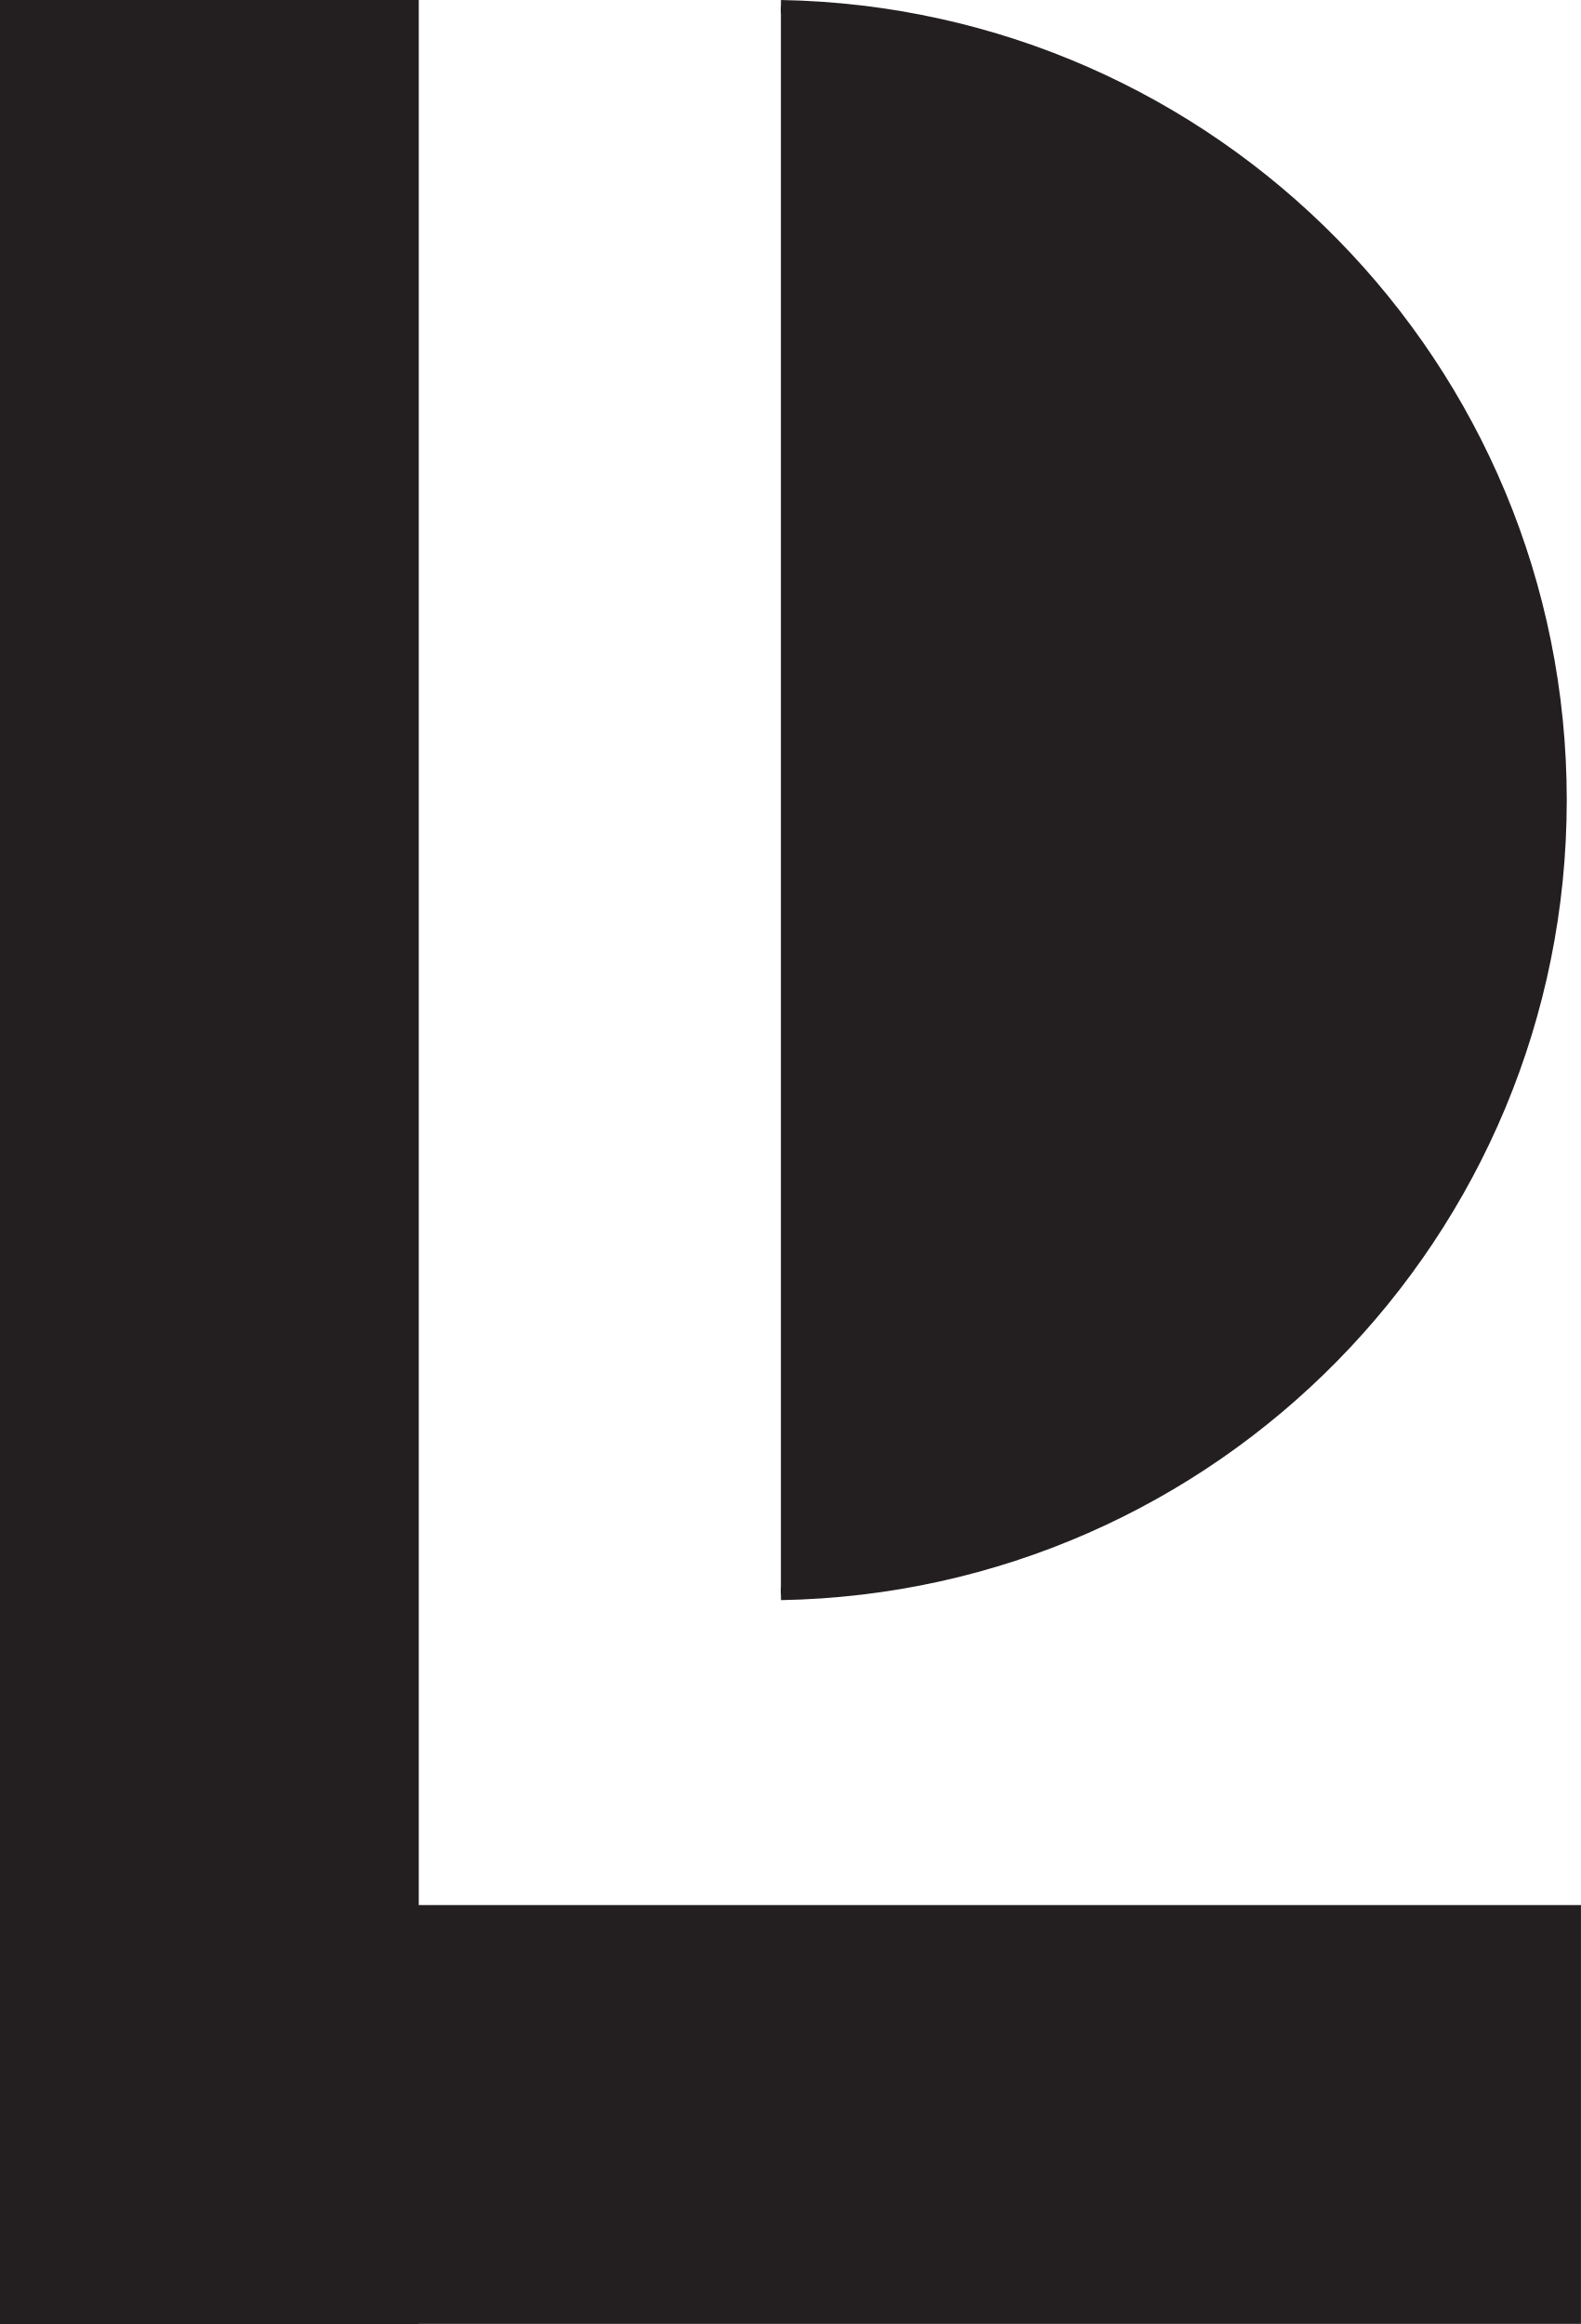
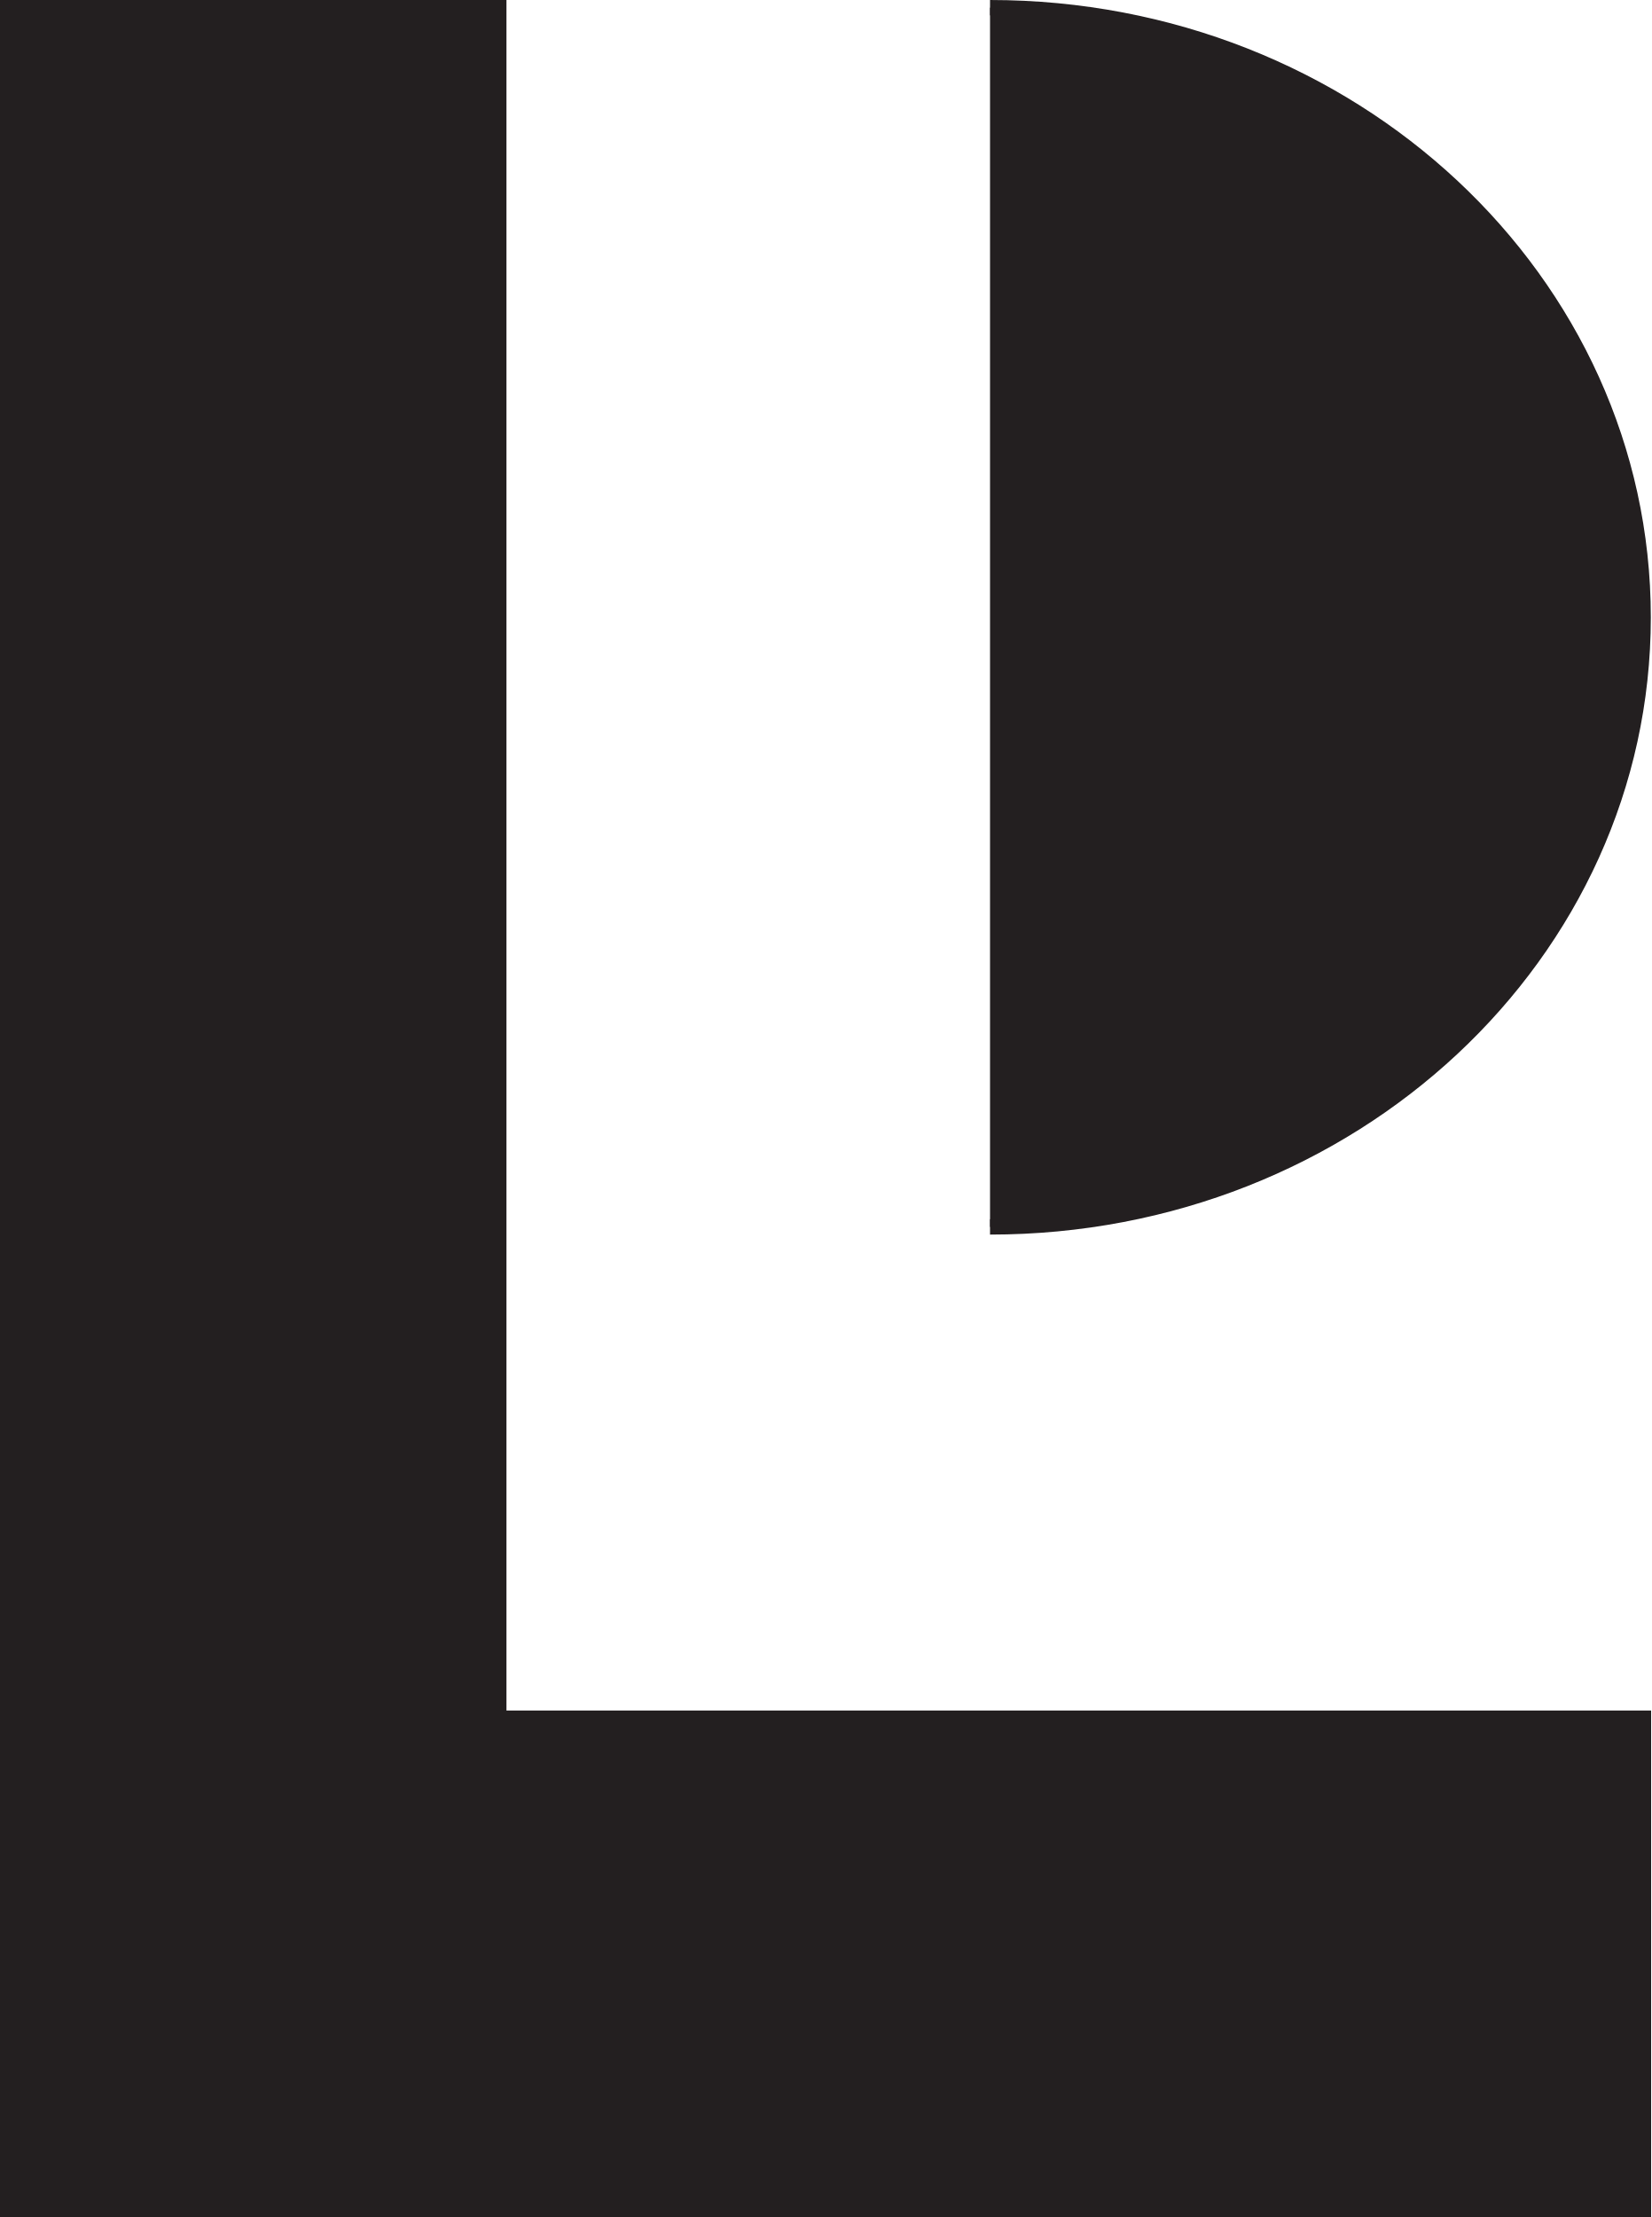
- <svg xmlns="http://www.w3.org/2000/svg" viewBox="0 0 124.51 183">
+ <svg xmlns="http://www.w3.org/2000/svg" viewBox="0 0 107.52 144.36">
  <defs>
    <style>.cls-1{fill:#231f20;stroke:#231f20;stroke-miterlimit:10;}</style>
  </defs>
  <g id="Layer_2" data-name="Layer 2">
    <g id="Layer_1-2" data-name="Layer 1">
-       <rect class="cls-1" x="0.5" y="0.5" width="31.98" height="182" />
-       <rect class="cls-1" x="56.26" y="114.75" width="31.98" height="103.51" transform="translate(238.76 94.25) rotate(90)" />
-       <path class="cls-1" d="M61.5.5a62.51,62.51,0,0,1,0,125" />
+       <rect class="cls-1" x="0.5" y="0.5" width="31.98" height="143.36" />
+       <rect class="cls-1" x="47.77" y="84.61" width="31.98" height="86.52" transform="translate(191.63 64.11) rotate(90)" />
+       <path class="cls-1" d="M64.47.5C88,.5,107,18.27,107,40.2S88,79.89,64.47,79.89" />
    </g>
  </g>
</svg>
